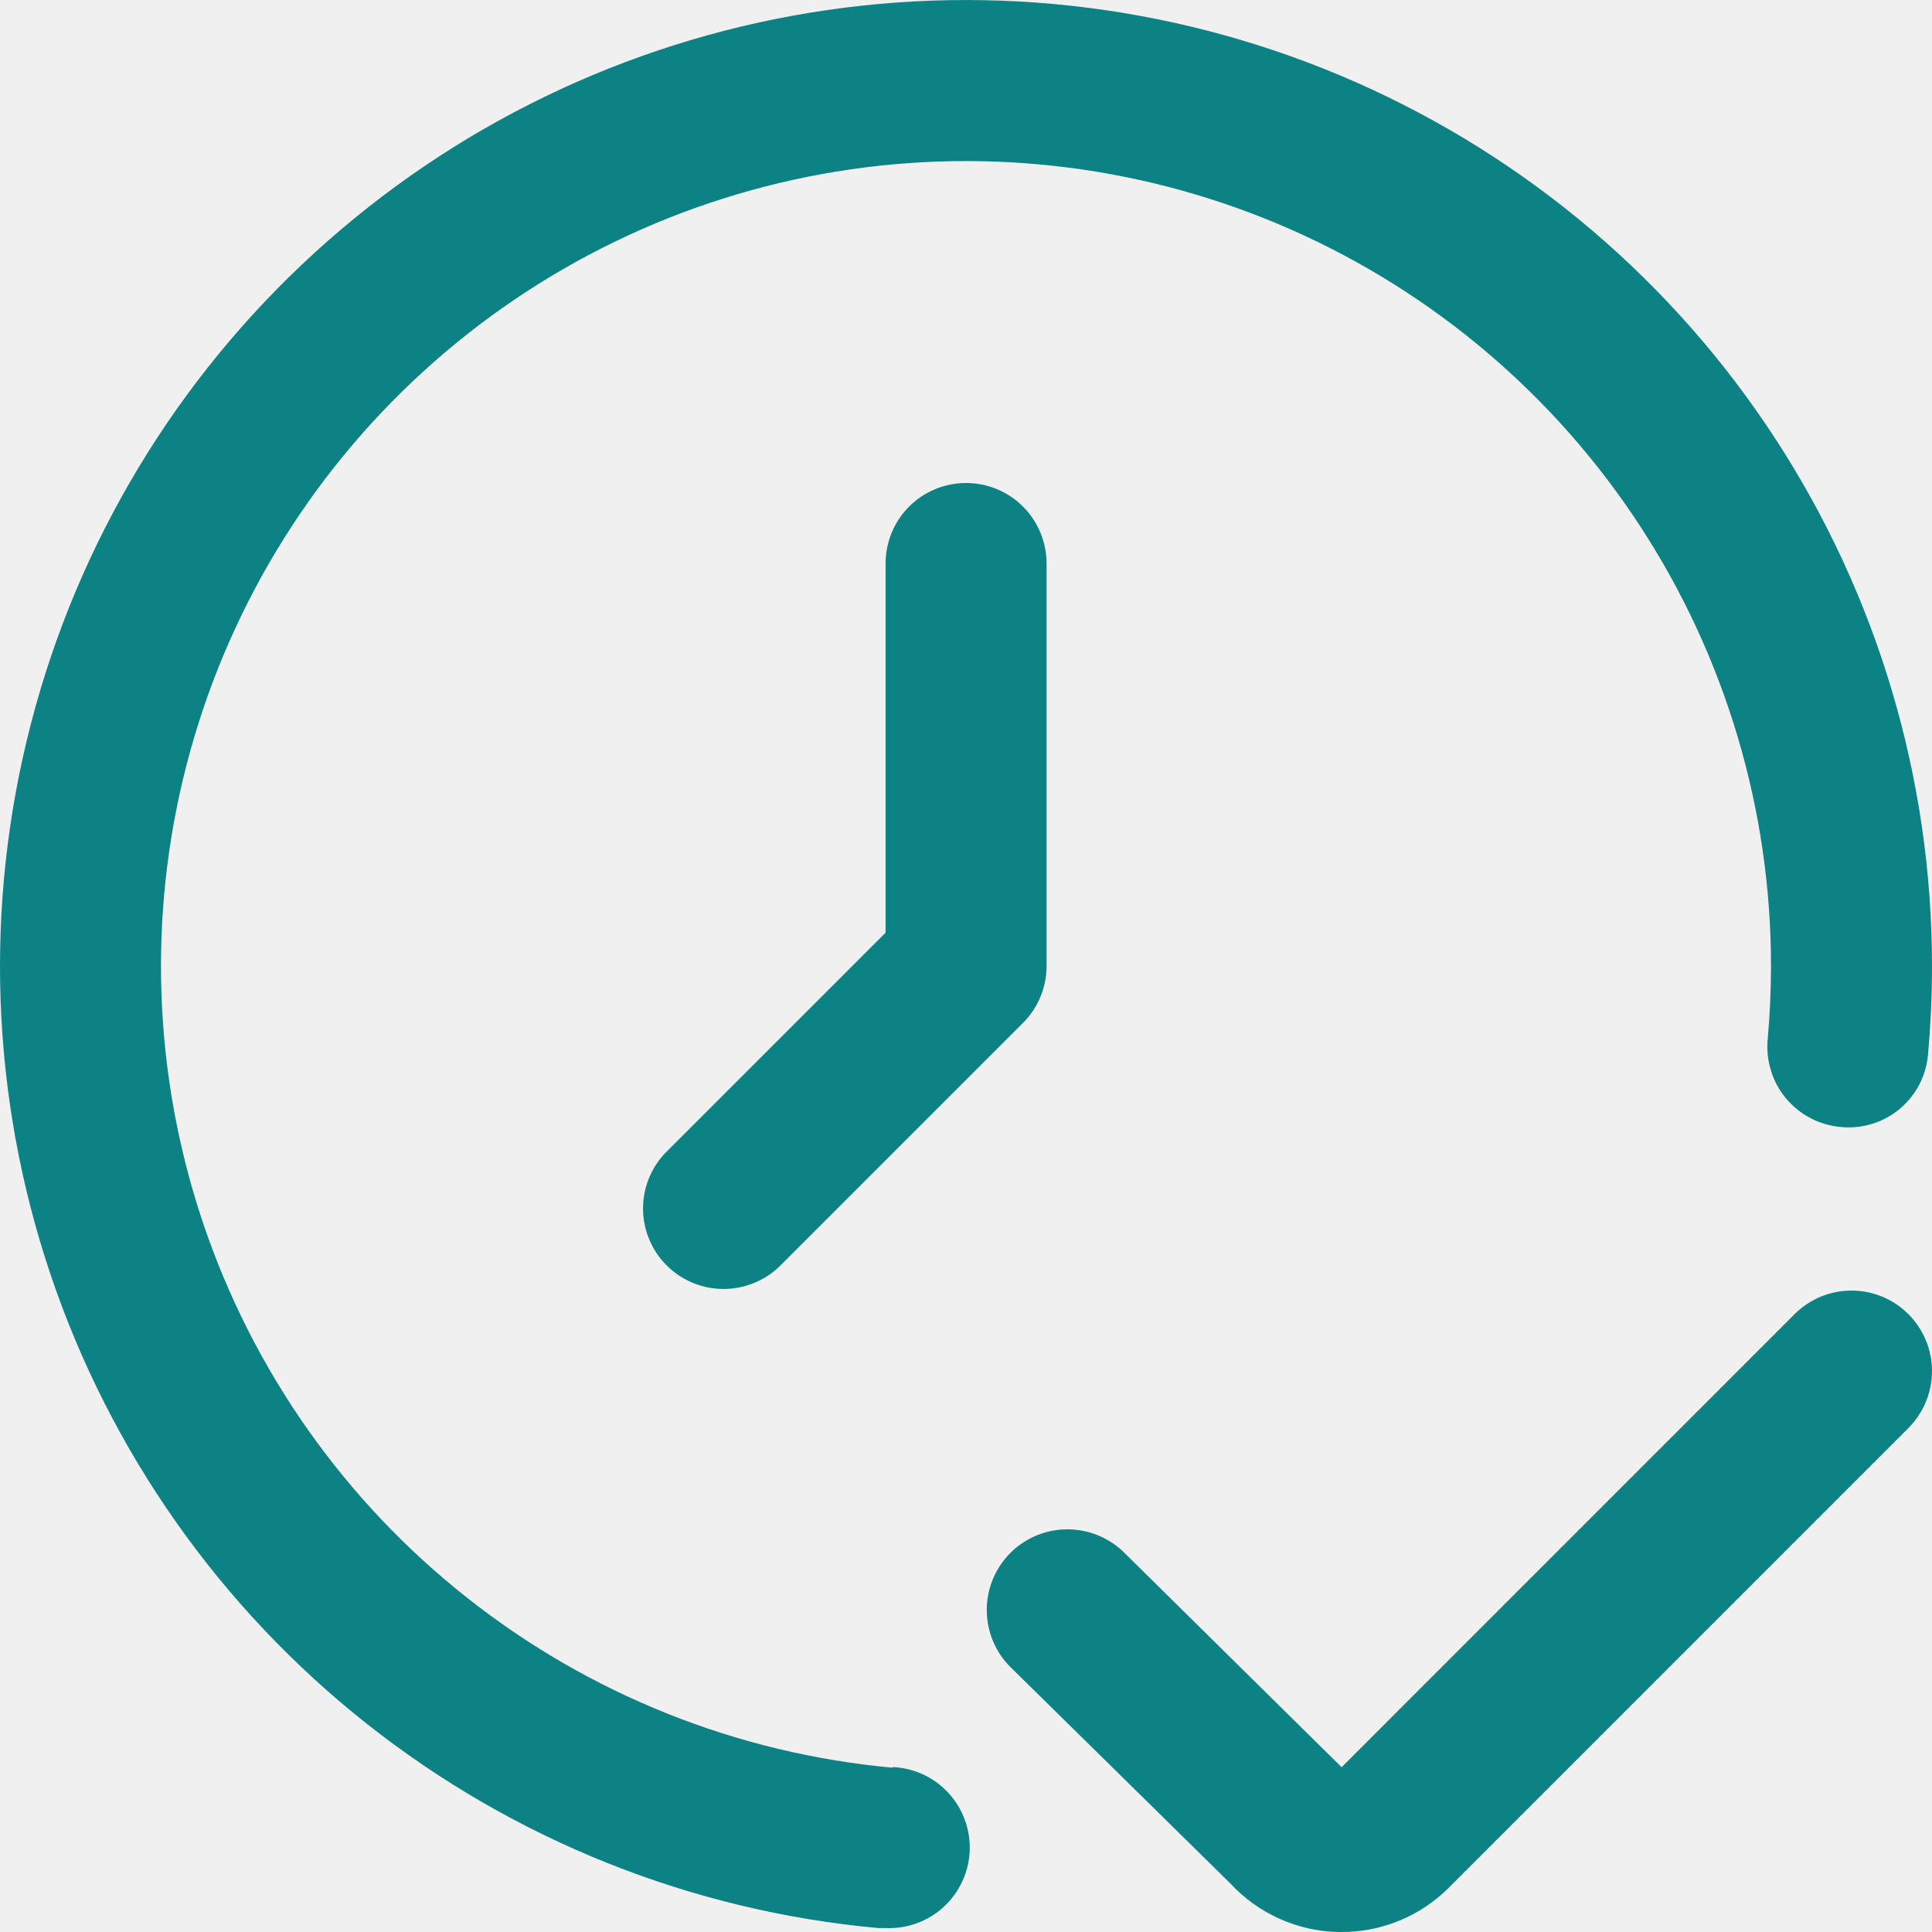
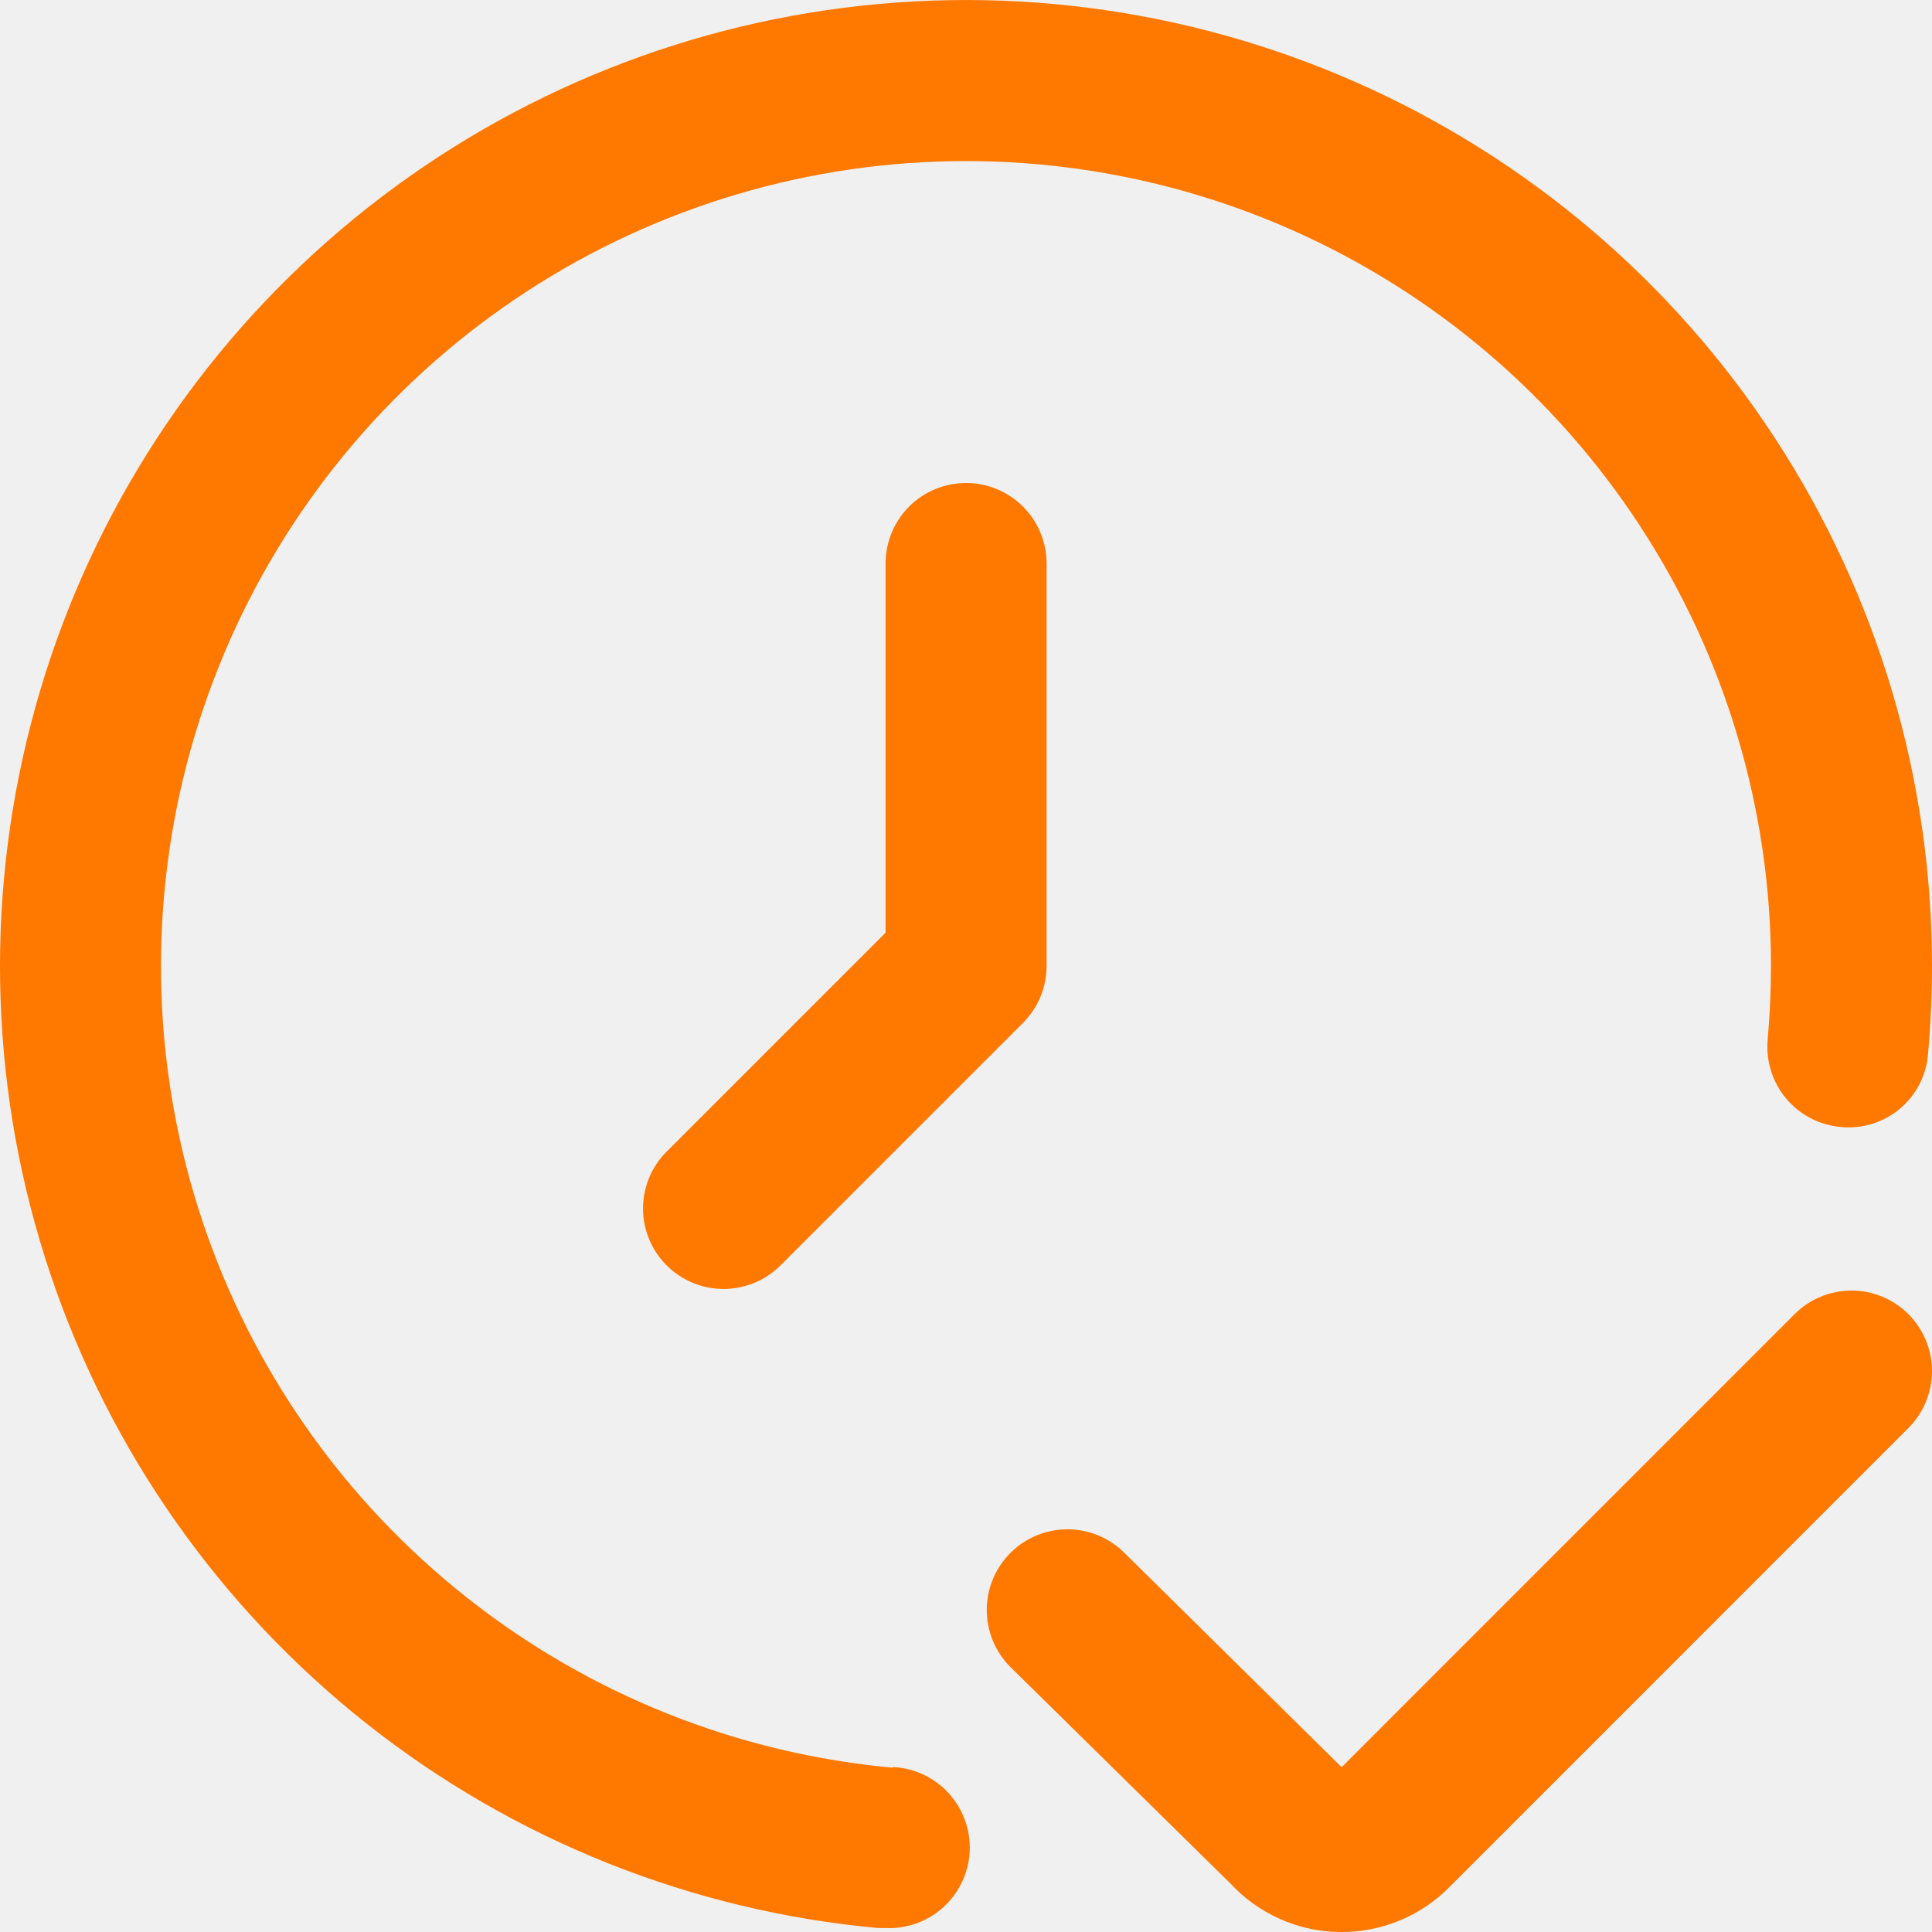
<svg xmlns="http://www.w3.org/2000/svg" width="24" height="24" viewBox="0 0 24 24" fill="none">
  <g clip-path="url(#clip0)">
-     <path d="M23.707 16.325C23.519 16.137 23.265 16.032 23 16.032C22.735 16.032 22.48 16.137 22.293 16.325L16.666 21.953L13.978 19.3C13.792 19.11 13.538 19.001 13.273 18.998C13.007 18.994 12.751 19.097 12.56 19.282C12.37 19.468 12.261 19.722 12.258 19.988C12.255 20.253 12.357 20.51 12.543 20.7L15.287 23.4C15.459 23.586 15.667 23.734 15.898 23.837C16.129 23.941 16.379 23.996 16.632 24H16.665C16.913 24.001 17.159 23.952 17.388 23.857C17.617 23.762 17.825 23.623 18 23.447L23.707 17.739C23.894 17.552 24 17.297 24 17.032C24 16.767 23.894 16.512 23.707 16.325Z" fill="#0D8284" />
-     <path d="M11.09 21.959C9.159 21.783 7.321 21.049 5.8 19.846C4.278 18.644 3.139 17.026 2.521 15.188C1.903 13.35 1.833 11.372 2.319 9.495C2.805 7.618 3.826 5.922 5.258 4.615C6.69 3.308 8.471 2.445 10.385 2.132C12.299 1.819 14.262 2.069 16.036 2.851C17.81 3.634 19.318 4.915 20.377 6.54C21.436 8.164 22 10.061 22 12C22 12.307 21.985 12.611 21.959 12.911C21.947 13.042 21.96 13.174 22 13.3C22.038 13.426 22.102 13.543 22.186 13.644C22.271 13.745 22.374 13.829 22.491 13.89C22.607 13.951 22.735 13.988 22.866 14C22.997 14.013 23.13 14 23.255 13.961C23.381 13.923 23.498 13.859 23.599 13.775C23.7 13.69 23.784 13.586 23.844 13.469C23.904 13.352 23.941 13.224 23.951 13.093C23.983 12.73 24 12.367 24 12C24 9.673 23.323 7.396 22.052 5.447C20.782 3.498 18.972 1.96 16.843 1.021C14.714 0.082 12.358 -0.218 10.061 0.158C7.765 0.534 5.627 1.57 3.909 3.139C2.191 4.707 0.965 6.742 0.383 8.995C-0.2 11.248 -0.116 13.621 0.626 15.827C1.368 18.032 2.735 19.974 4.561 21.417C6.387 22.859 8.593 23.74 10.91 23.951C10.941 23.951 10.971 23.951 11.001 23.951C11.266 23.963 11.525 23.869 11.721 23.69C11.917 23.51 12.034 23.261 12.046 22.995C12.057 22.73 11.963 22.471 11.784 22.275C11.605 22.079 11.355 21.963 11.09 21.951V21.959Z" fill="#0D8284" />
-     <path d="M11.001 7V11.586L8.294 14.293C8.198 14.385 8.122 14.496 8.069 14.618C8.017 14.74 7.989 14.871 7.988 15.004C7.987 15.136 8.012 15.268 8.063 15.391C8.113 15.514 8.187 15.626 8.281 15.719C8.375 15.813 8.487 15.887 8.61 15.938C8.733 15.988 8.864 16.013 8.997 16.012C9.13 16.011 9.261 15.983 9.383 15.931C9.505 15.879 9.615 15.803 9.708 15.707L12.708 12.707C12.895 12.52 13.001 12.265 13.001 12V7C13.001 6.735 12.895 6.48 12.708 6.293C12.52 6.105 12.266 6 12.001 6C11.735 6 11.481 6.105 11.293 6.293C11.106 6.48 11.001 6.735 11.001 7Z" fill="#0D8284" />
+     <path d="M23.707 16.325C23.519 16.137 23.265 16.032 23 16.032C22.735 16.032 22.48 16.137 22.293 16.325L16.666 21.953L13.978 19.3C13.792 19.11 13.538 19.001 13.273 18.998C13.007 18.994 12.751 19.097 12.56 19.282C12.37 19.468 12.261 19.722 12.258 19.988C12.255 20.253 12.357 20.51 12.543 20.7L15.287 23.4C15.459 23.586 15.667 23.734 15.898 23.837C16.129 23.941 16.379 23.996 16.632 24H16.665C16.913 24.001 17.159 23.952 17.388 23.857C17.617 23.762 17.825 23.623 18 23.447L23.707 17.739C23.894 17.552 24 17.297 24 17.032C24 16.767 23.894 16.512 23.707 16.325Z" fill="#ff7800" />
+     <path d="M11.09 21.959C9.159 21.783 7.321 21.049 5.8 19.846C4.278 18.644 3.139 17.026 2.521 15.188C1.903 13.35 1.833 11.372 2.319 9.495C2.805 7.618 3.826 5.922 5.258 4.615C6.69 3.308 8.471 2.445 10.385 2.132C12.299 1.819 14.262 2.069 16.036 2.851C17.81 3.634 19.318 4.915 20.377 6.54C21.436 8.164 22 10.061 22 12C22 12.307 21.985 12.611 21.959 12.911C21.947 13.042 21.96 13.174 22 13.3C22.038 13.426 22.102 13.543 22.186 13.644C22.271 13.745 22.374 13.829 22.491 13.89C22.607 13.951 22.735 13.988 22.866 14C22.997 14.013 23.13 14 23.255 13.961C23.381 13.923 23.498 13.859 23.599 13.775C23.7 13.69 23.784 13.586 23.844 13.469C23.904 13.352 23.941 13.224 23.951 13.093C23.983 12.73 24 12.367 24 12C24 9.673 23.323 7.396 22.052 5.447C20.782 3.498 18.972 1.96 16.843 1.021C14.714 0.082 12.358 -0.218 10.061 0.158C7.765 0.534 5.627 1.57 3.909 3.139C2.191 4.707 0.965 6.742 0.383 8.995C-0.2 11.248 -0.116 13.621 0.626 15.827C1.368 18.032 2.735 19.974 4.561 21.417C6.387 22.859 8.593 23.74 10.91 23.951C10.941 23.951 10.971 23.951 11.001 23.951C11.266 23.963 11.525 23.869 11.721 23.69C11.917 23.51 12.034 23.261 12.046 22.995C12.057 22.73 11.963 22.471 11.784 22.275C11.605 22.079 11.355 21.963 11.09 21.951V21.959Z" fill="#ff7800" />
+     <path d="M11.001 7V11.586L8.294 14.293C8.198 14.385 8.122 14.496 8.069 14.618C8.017 14.74 7.989 14.871 7.988 15.004C7.987 15.136 8.012 15.268 8.063 15.391C8.113 15.514 8.187 15.626 8.281 15.719C8.375 15.813 8.487 15.887 8.61 15.938C8.733 15.988 8.864 16.013 8.997 16.012C9.13 16.011 9.261 15.983 9.383 15.931C9.505 15.879 9.615 15.803 9.708 15.707L12.708 12.707C12.895 12.52 13.001 12.265 13.001 12V7C13.001 6.735 12.895 6.48 12.708 6.293C12.52 6.105 12.266 6 12.001 6C11.735 6 11.481 6.105 11.293 6.293C11.106 6.48 11.001 6.735 11.001 7Z" fill="#ff7800" />
  </g>
  <defs>
    <clipPath id="clip0">
      <rect width="24" height="24" fill="white" />
    </clipPath>
  </defs>
</svg>
